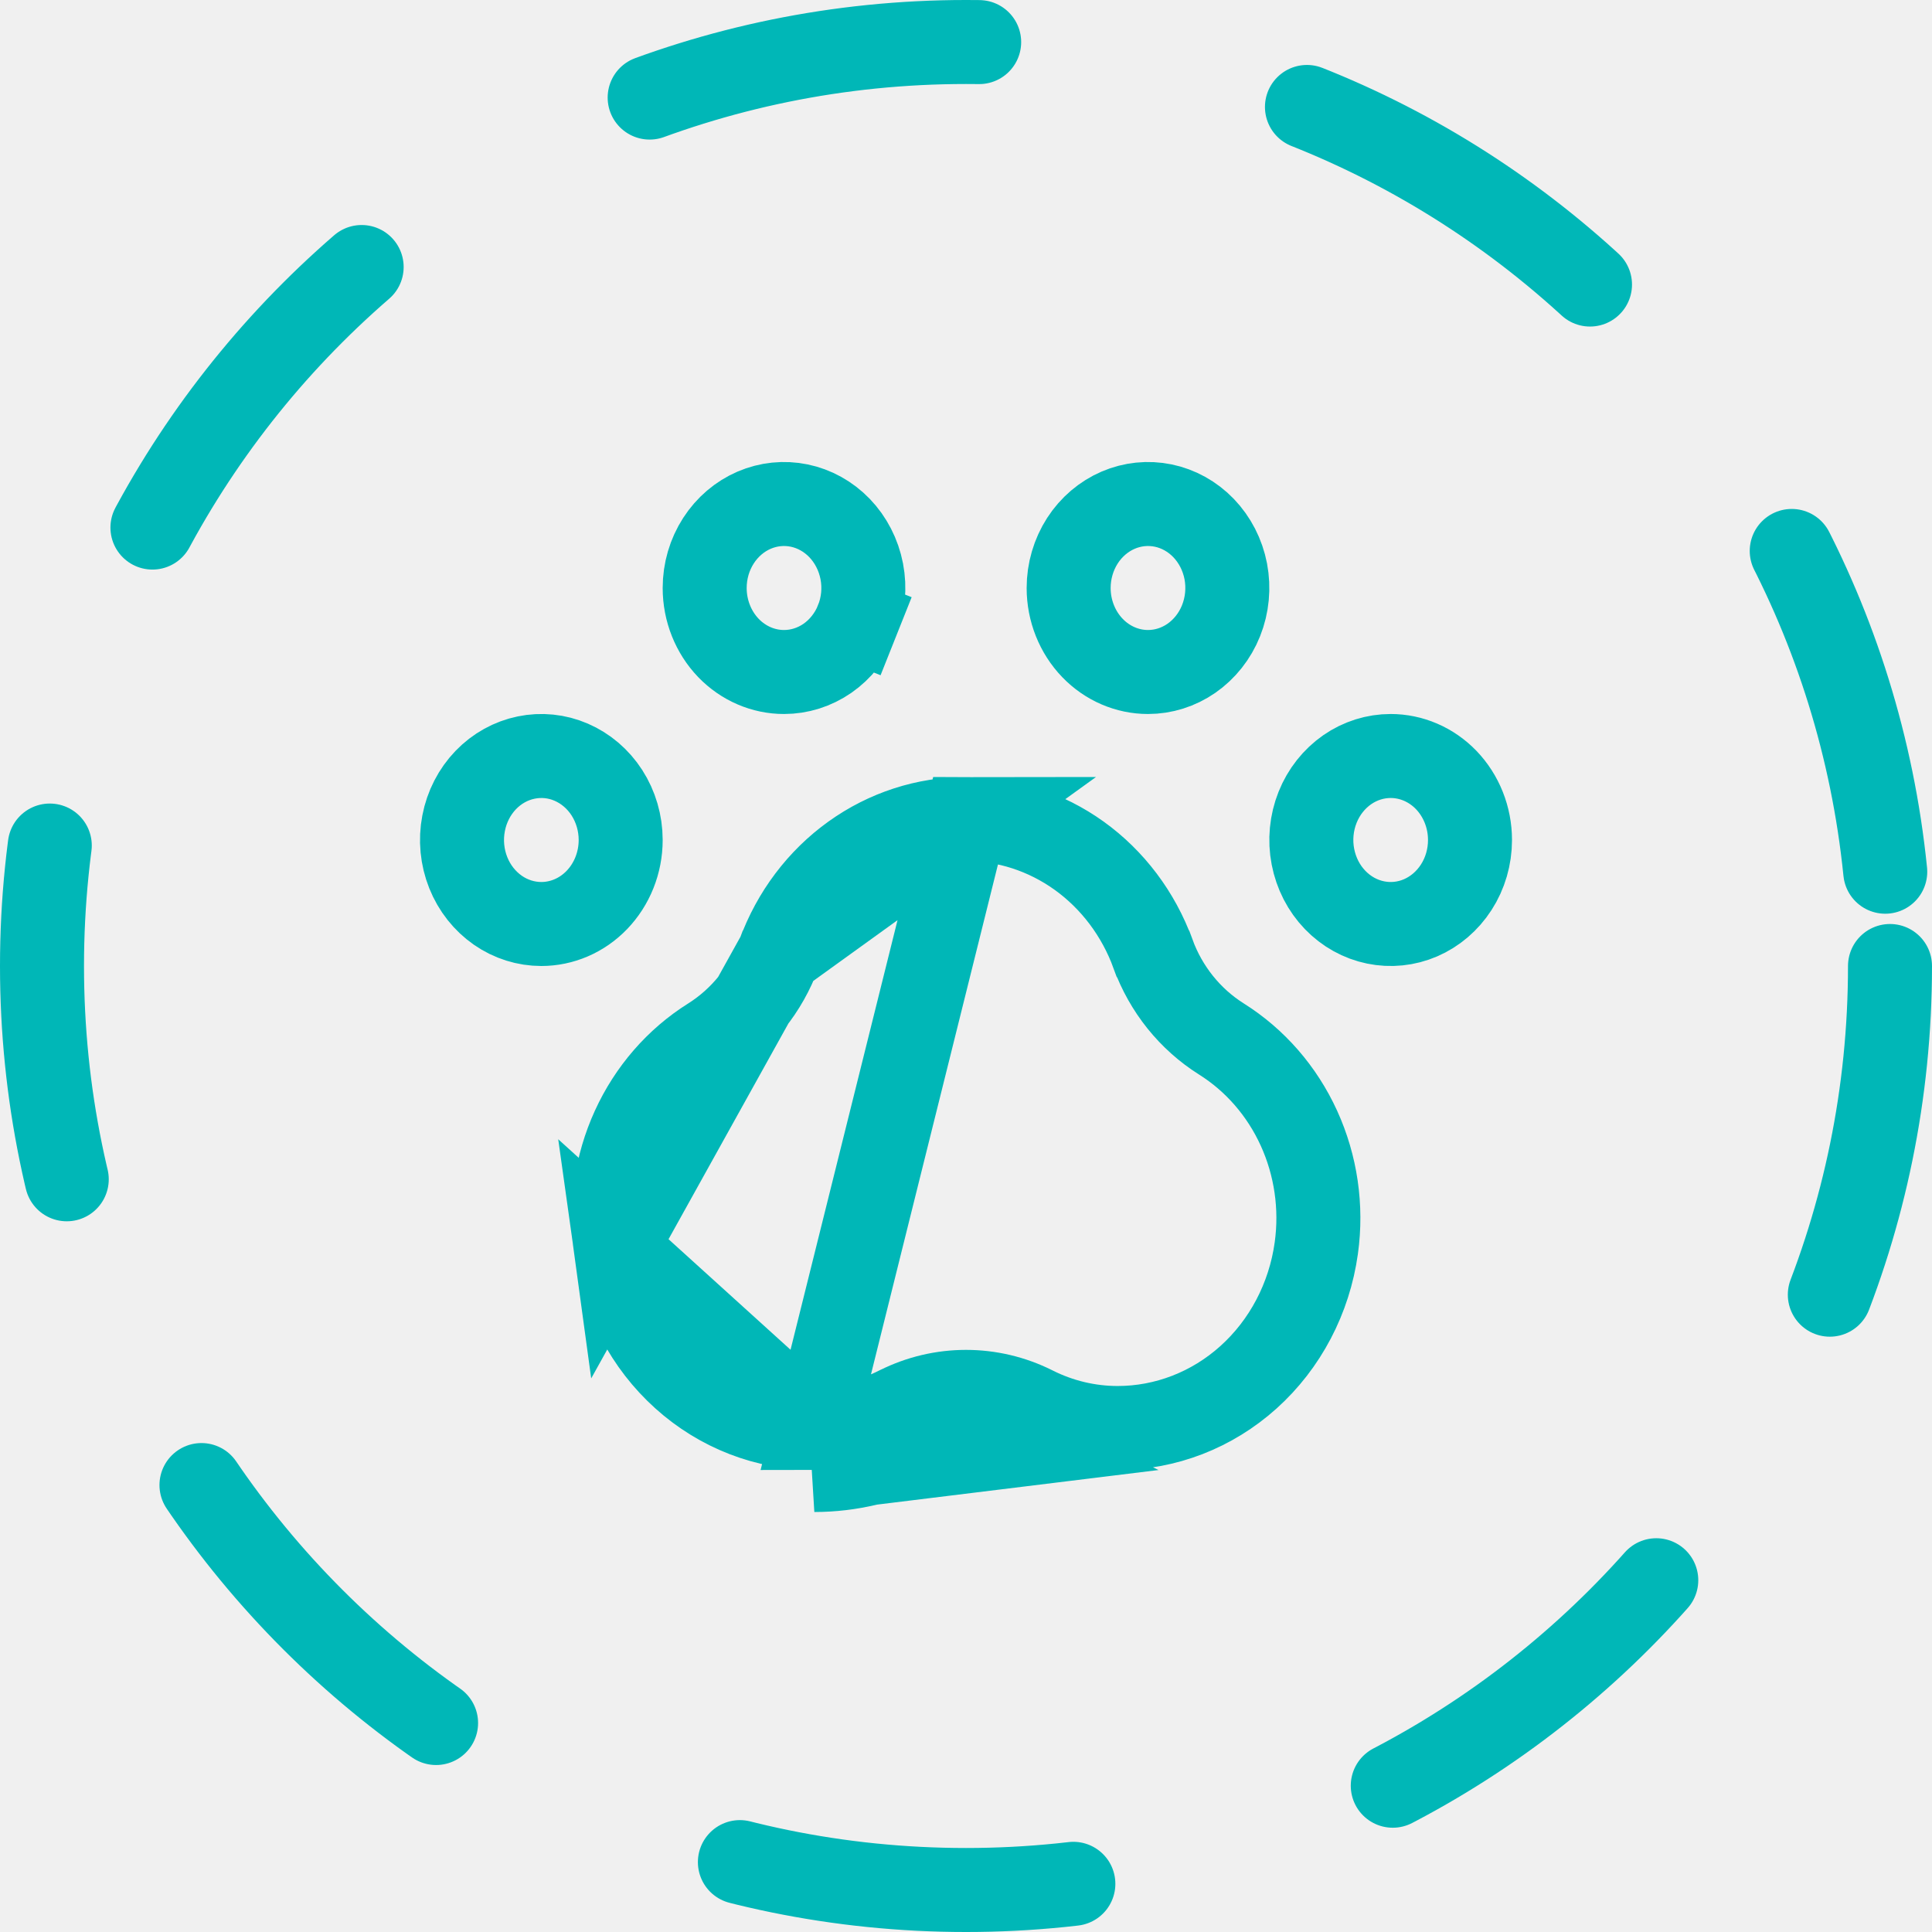
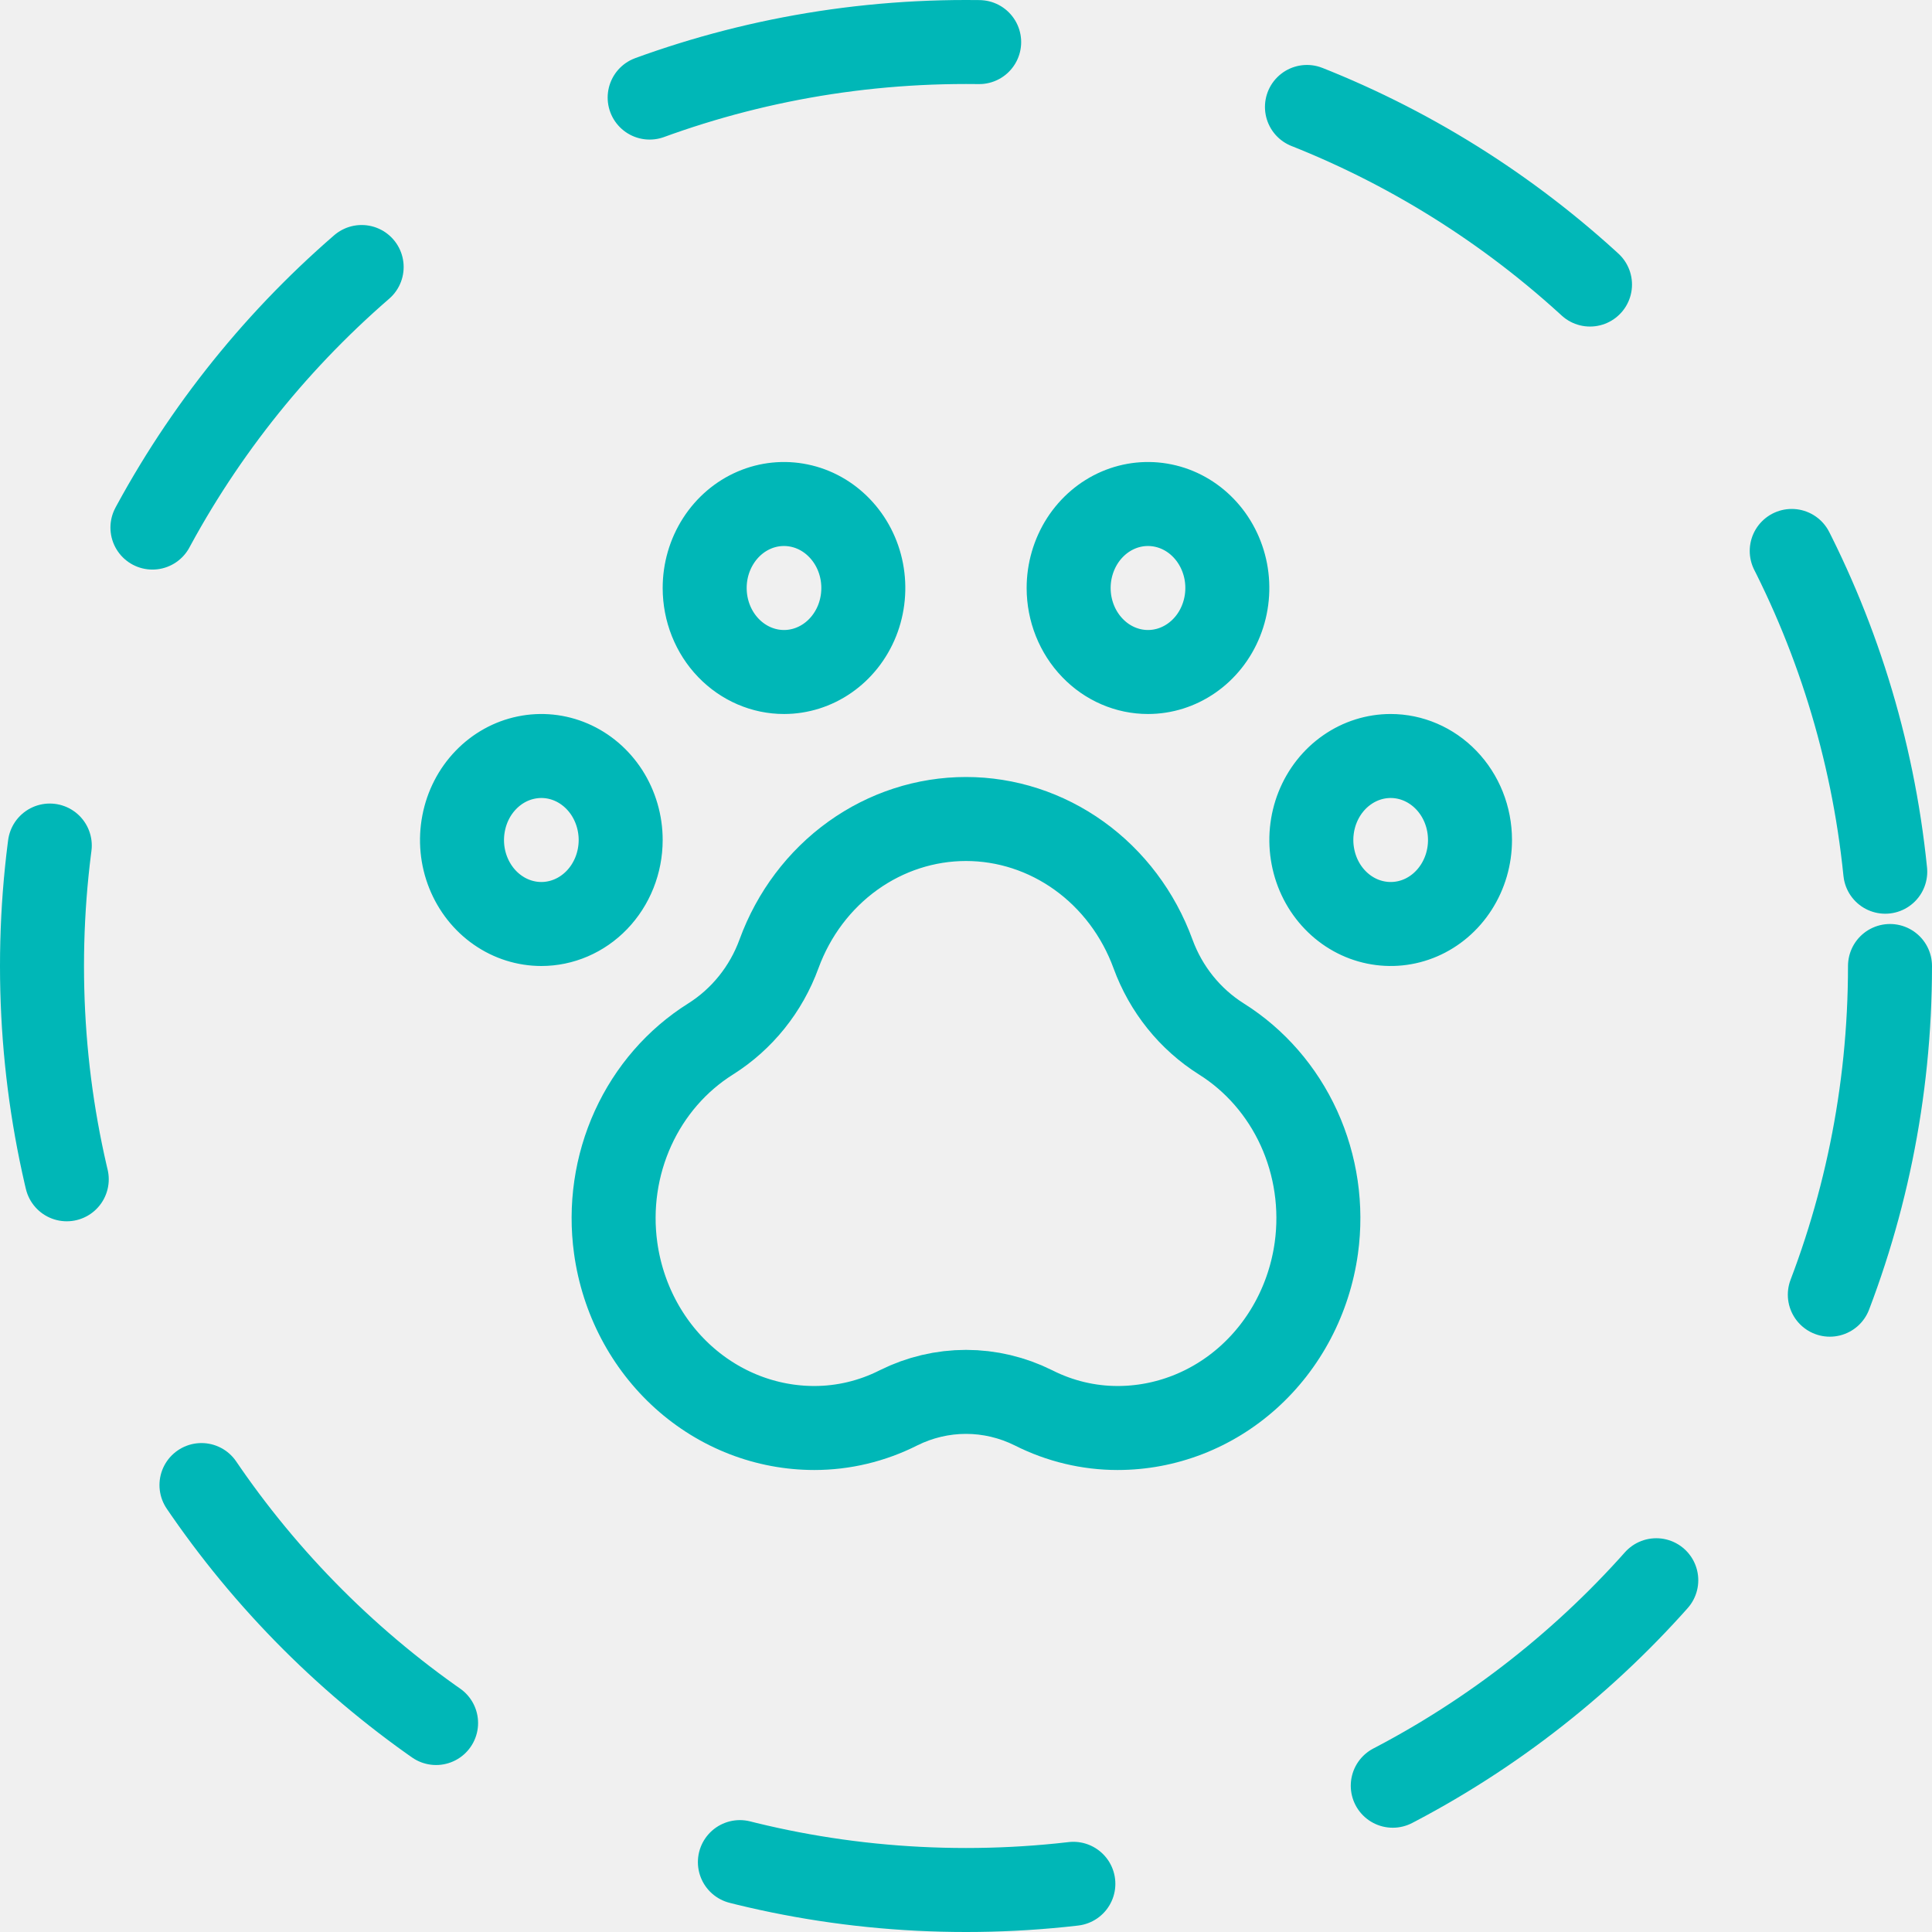
<svg xmlns="http://www.w3.org/2000/svg" width="46" height="46" viewBox="0 0 46 46" fill="none">
  <circle cx="23" cy="23" r="22" stroke="#00B7B7" stroke-width="2" stroke-linecap="round" stroke-linejoin="round" stroke-dasharray="8 8" />
-   <path d="M18.548 22.711L18.547 22.712C18.24 23.55 17.669 24.266 16.917 24.739L16.917 24.739C16.12 25.239 15.477 25.976 15.073 26.862C14.669 27.747 14.524 28.74 14.658 29.713L18.548 22.711ZM18.548 22.711C18.895 21.759 19.511 20.945 20.307 20.374C21.102 19.803 22.041 19.5 23 19.5L18.548 22.711ZM19.389 34H19.389C20.081 34 20.765 33.837 21.39 33.521L21.395 33.519C21.894 33.27 22.443 33.14 23 33.14C23.557 33.14 24.106 33.27 24.605 33.519L24.609 33.521C25.235 33.837 25.919 34 26.611 34H26.611C27.75 34 28.857 33.574 29.727 32.791C30.599 32.006 31.175 30.915 31.341 29.714C31.476 28.74 31.331 27.748 30.927 26.862C30.523 25.976 29.88 25.24 29.083 24.739L29.083 24.739C28.331 24.266 27.76 23.551 27.453 22.712L27.452 22.711C27.105 21.759 26.489 20.945 25.694 20.374C24.898 19.803 23.959 19.5 23 19.5L19.389 34ZM19.389 34C18.25 34 17.143 33.574 16.272 32.79C15.4 32.006 14.824 30.915 14.658 29.713L19.389 34ZM23 34.14C23.401 34.14 23.797 34.234 24.159 34.414L19.389 35C20.238 35 21.077 34.8 21.841 34.414C22.203 34.234 22.599 34.14 23 34.14ZM20.407 14.778L21.336 15.148L20.407 14.778C20.259 15.147 20.012 15.457 19.702 15.673C19.392 15.888 19.032 16 18.667 16C18.178 16 17.702 15.799 17.344 15.428C16.986 15.055 16.778 14.542 16.778 14C16.778 13.596 16.893 13.204 17.106 12.874C17.318 12.545 17.615 12.294 17.956 12.147C18.297 12.001 18.669 11.963 19.028 12.037C19.387 12.111 19.722 12.295 19.989 12.572C20.256 12.85 20.442 13.208 20.518 13.603C20.594 13.998 20.555 14.407 20.407 14.778ZM28.368 15.673C28.058 15.888 27.698 16 27.333 16C26.845 16 26.368 15.799 26.011 15.428C25.652 15.055 25.444 14.542 25.444 14C25.444 13.596 25.56 13.204 25.772 12.874C25.984 12.545 26.282 12.294 26.623 12.147C26.963 12.001 27.336 11.963 27.695 12.037C28.054 12.111 28.389 12.295 28.656 12.572C28.923 12.85 29.109 13.208 29.185 13.603C29.26 13.998 29.221 14.407 29.073 14.778C28.926 15.147 28.678 15.457 28.368 15.673ZM14.45 18.874C14.662 19.204 14.778 19.596 14.778 20C14.778 20.542 14.57 21.055 14.211 21.428C13.854 21.799 13.377 22 12.889 22C12.524 22 12.164 21.888 11.854 21.673C11.544 21.457 11.296 21.147 11.149 20.778C11.001 20.407 10.962 19.998 11.038 19.603C11.113 19.208 11.299 18.85 11.566 18.572C11.833 18.295 12.168 18.111 12.528 18.037C12.886 17.963 13.259 18 13.599 18.147C13.94 18.294 14.238 18.545 14.45 18.874ZM32.076 18.327C32.386 18.112 32.746 18 33.111 18C33.6 18 34.076 18.201 34.434 18.572C34.792 18.945 35 19.458 35 20C35 20.404 34.885 20.796 34.672 21.126C34.46 21.455 34.163 21.706 33.822 21.853C33.481 22 33.109 22.037 32.75 21.963C32.391 21.889 32.056 21.705 31.789 21.428C31.521 21.15 31.336 20.792 31.26 20.397C31.184 20.002 31.223 19.593 31.371 19.222C31.518 18.853 31.766 18.543 32.076 18.327Z" stroke="#00B7B7" stroke-width="2" />
+   <mask id="path-2-inside-1" fill="white">
+     <path d="M27.333 17C27.905 17 28.463 16.824 28.938 16.494C29.413 16.165 29.784 15.696 30.002 15.148C30.221 14.6 30.278 13.997 30.167 13.415C30.055 12.833 29.78 12.298 29.376 11.879C28.972 11.459 28.457 11.173 27.897 11.058C27.337 10.942 26.756 11.001 26.228 11.228C25.7 11.455 25.249 11.84 24.931 12.333C24.614 12.827 24.444 13.407 24.444 14C24.444 14.796 24.749 15.559 25.291 16.121C25.832 16.684 26.567 17 27.333 17ZM15.778 20C15.778 19.407 15.608 18.827 15.291 18.333C14.973 17.84 14.522 17.455 13.994 17.228C13.466 17.001 12.886 16.942 12.325 17.058C11.765 17.173 11.25 17.459 10.846 17.879C10.442 18.298 10.167 18.833 10.056 19.415C9.944 19.997 10.001 20.6 10.22 21.148C10.439 21.696 10.809 22.165 11.284 22.494C11.759 22.824 12.318 23 12.889 23C13.655 23 14.39 22.684 14.932 22.121C15.473 21.559 15.778 20.796 15.778 20ZM33.111 17C32.54 17 31.981 17.176 31.506 17.506C31.031 17.835 30.661 18.304 30.442 18.852C30.224 19.4 30.166 20.003 30.278 20.585C30.389 21.167 30.664 21.702 31.068 22.121C31.472 22.541 31.987 22.827 32.547 22.942C33.108 23.058 33.689 22.999 34.217 22.772C34.745 22.545 35.196 22.16 35.513 21.667C35.831 21.173 36 20.593 36 20C36 19.204 35.696 18.441 35.154 17.879C34.612 17.316 33.877 17 33.111 17ZM18.667 17C19.238 17 19.797 16.824 20.272 16.494C20.747 16.165 21.117 15.696 21.336 15.148C21.554 14.6 21.611 13.997 21.5 13.415C21.389 12.833 21.113 12.298 20.709 11.879C20.305 11.459 19.791 11.173 19.23 11.058C18.67 10.942 18.089 11.001 17.561 11.228C17.033 11.455 16.582 11.84 16.265 12.333C15.947 12.827 15.778 13.407 15.778 14C15.778 14.796 16.082 15.559 16.624 16.121C17.166 16.684 17.901 17 18.667 17ZM23 18.5C21.829 18.5 20.687 18.871 19.724 19.561C18.761 20.252 18.023 21.231 17.608 22.368C17.376 23.004 16.945 23.54 16.385 23.892C15.419 24.499 14.646 25.387 14.163 26.447C13.68 27.506 13.508 28.69 13.668 29.85C13.865 31.28 14.552 32.588 15.603 33.534C16.654 34.48 17.998 35 19.389 35C20.238 35 21.077 34.8 21.841 34.414C22.203 34.234 22.599 34.14 23 34.14C23.401 34.14 23.797 34.234 24.159 34.414C24.923 34.8 25.761 35 26.61 35C28.001 35 29.345 34.48 30.396 33.534C31.447 32.588 32.134 31.28 32.332 29.851C32.492 28.691 32.32 27.507 31.837 26.447C31.354 25.388 30.581 24.499 29.615 23.892C29.055 23.54 28.624 23.004 28.392 22.369C27.977 21.232 27.239 20.253 26.276 19.562C25.313 18.871 24.171 18.5 23 18.5Z" />
+   </mask>
+   <path d="M27.333 17C27.905 17 28.463 16.824 28.938 16.494C29.413 16.165 29.784 15.696 30.002 15.148C30.221 14.6 30.278 13.997 30.167 13.415C30.055 12.833 29.78 12.298 29.376 11.879C28.972 11.459 28.457 11.173 27.897 11.058C27.337 10.942 26.756 11.001 26.228 11.228C25.7 11.455 25.249 11.84 24.931 12.333C24.614 12.827 24.444 13.407 24.444 14C24.444 14.796 24.749 15.559 25.291 16.121C25.832 16.684 26.567 17 27.333 17ZM15.778 20C15.778 19.407 15.608 18.827 15.291 18.333C14.973 17.84 14.522 17.455 13.994 17.228C13.466 17.001 12.886 16.942 12.325 17.058C11.765 17.173 11.25 17.459 10.846 17.879C10.442 18.298 10.167 18.833 10.056 19.415C9.944 19.997 10.001 20.6 10.22 21.148C10.439 21.696 10.809 22.165 11.284 22.494C11.759 22.824 12.318 23 12.889 23C13.655 23 14.39 22.684 14.932 22.121C15.473 21.559 15.778 20.796 15.778 20ZM33.111 17C32.54 17 31.981 17.176 31.506 17.506C31.031 17.835 30.661 18.304 30.442 18.852C30.224 19.4 30.166 20.003 30.278 20.585C30.389 21.167 30.664 21.702 31.068 22.121C31.472 22.541 31.987 22.827 32.547 22.942C33.108 23.058 33.689 22.999 34.217 22.772C34.745 22.545 35.196 22.16 35.513 21.667C35.831 21.173 36 20.593 36 20C36 19.204 35.696 18.441 35.154 17.879C34.612 17.316 33.877 17 33.111 17ZM18.667 17C19.238 17 19.797 16.824 20.272 16.494C20.747 16.165 21.117 15.696 21.336 15.148C21.554 14.6 21.611 13.997 21.5 13.415C21.389 12.833 21.113 12.298 20.709 11.879C20.305 11.459 19.791 11.173 19.23 11.058C18.67 10.942 18.089 11.001 17.561 11.228C17.033 11.455 16.582 11.84 16.265 12.333C15.947 12.827 15.778 13.407 15.778 14C15.778 14.796 16.082 15.559 16.624 16.121C17.166 16.684 17.901 17 18.667 17ZM23 18.5C21.829 18.5 20.687 18.871 19.724 19.561C18.761 20.252 18.023 21.231 17.608 22.368C17.376 23.004 16.945 23.54 16.385 23.892C15.419 24.499 14.646 25.387 14.163 26.447C13.68 27.506 13.508 28.69 13.668 29.85C13.865 31.28 14.552 32.588 15.603 33.534C16.654 34.48 17.998 35 19.389 35C20.238 35 21.077 34.8 21.841 34.414C22.203 34.234 22.599 34.14 23 34.14C23.401 34.14 23.797 34.234 24.159 34.414C24.923 34.8 25.761 35 26.61 35C28.001 35 29.345 34.48 30.396 33.534C31.447 32.588 32.134 31.28 32.332 29.851C32.492 28.691 32.32 27.507 31.837 26.447C31.354 25.388 30.581 24.499 29.615 23.892C29.055 23.54 28.624 23.004 28.392 22.369C27.977 21.232 27.239 20.253 26.276 19.562C25.313 18.871 24.171 18.5 23 18.5Z" stroke="#00B7B7" stroke-width="4" mask="url(#path-2-inside-1)" />
</svg>
